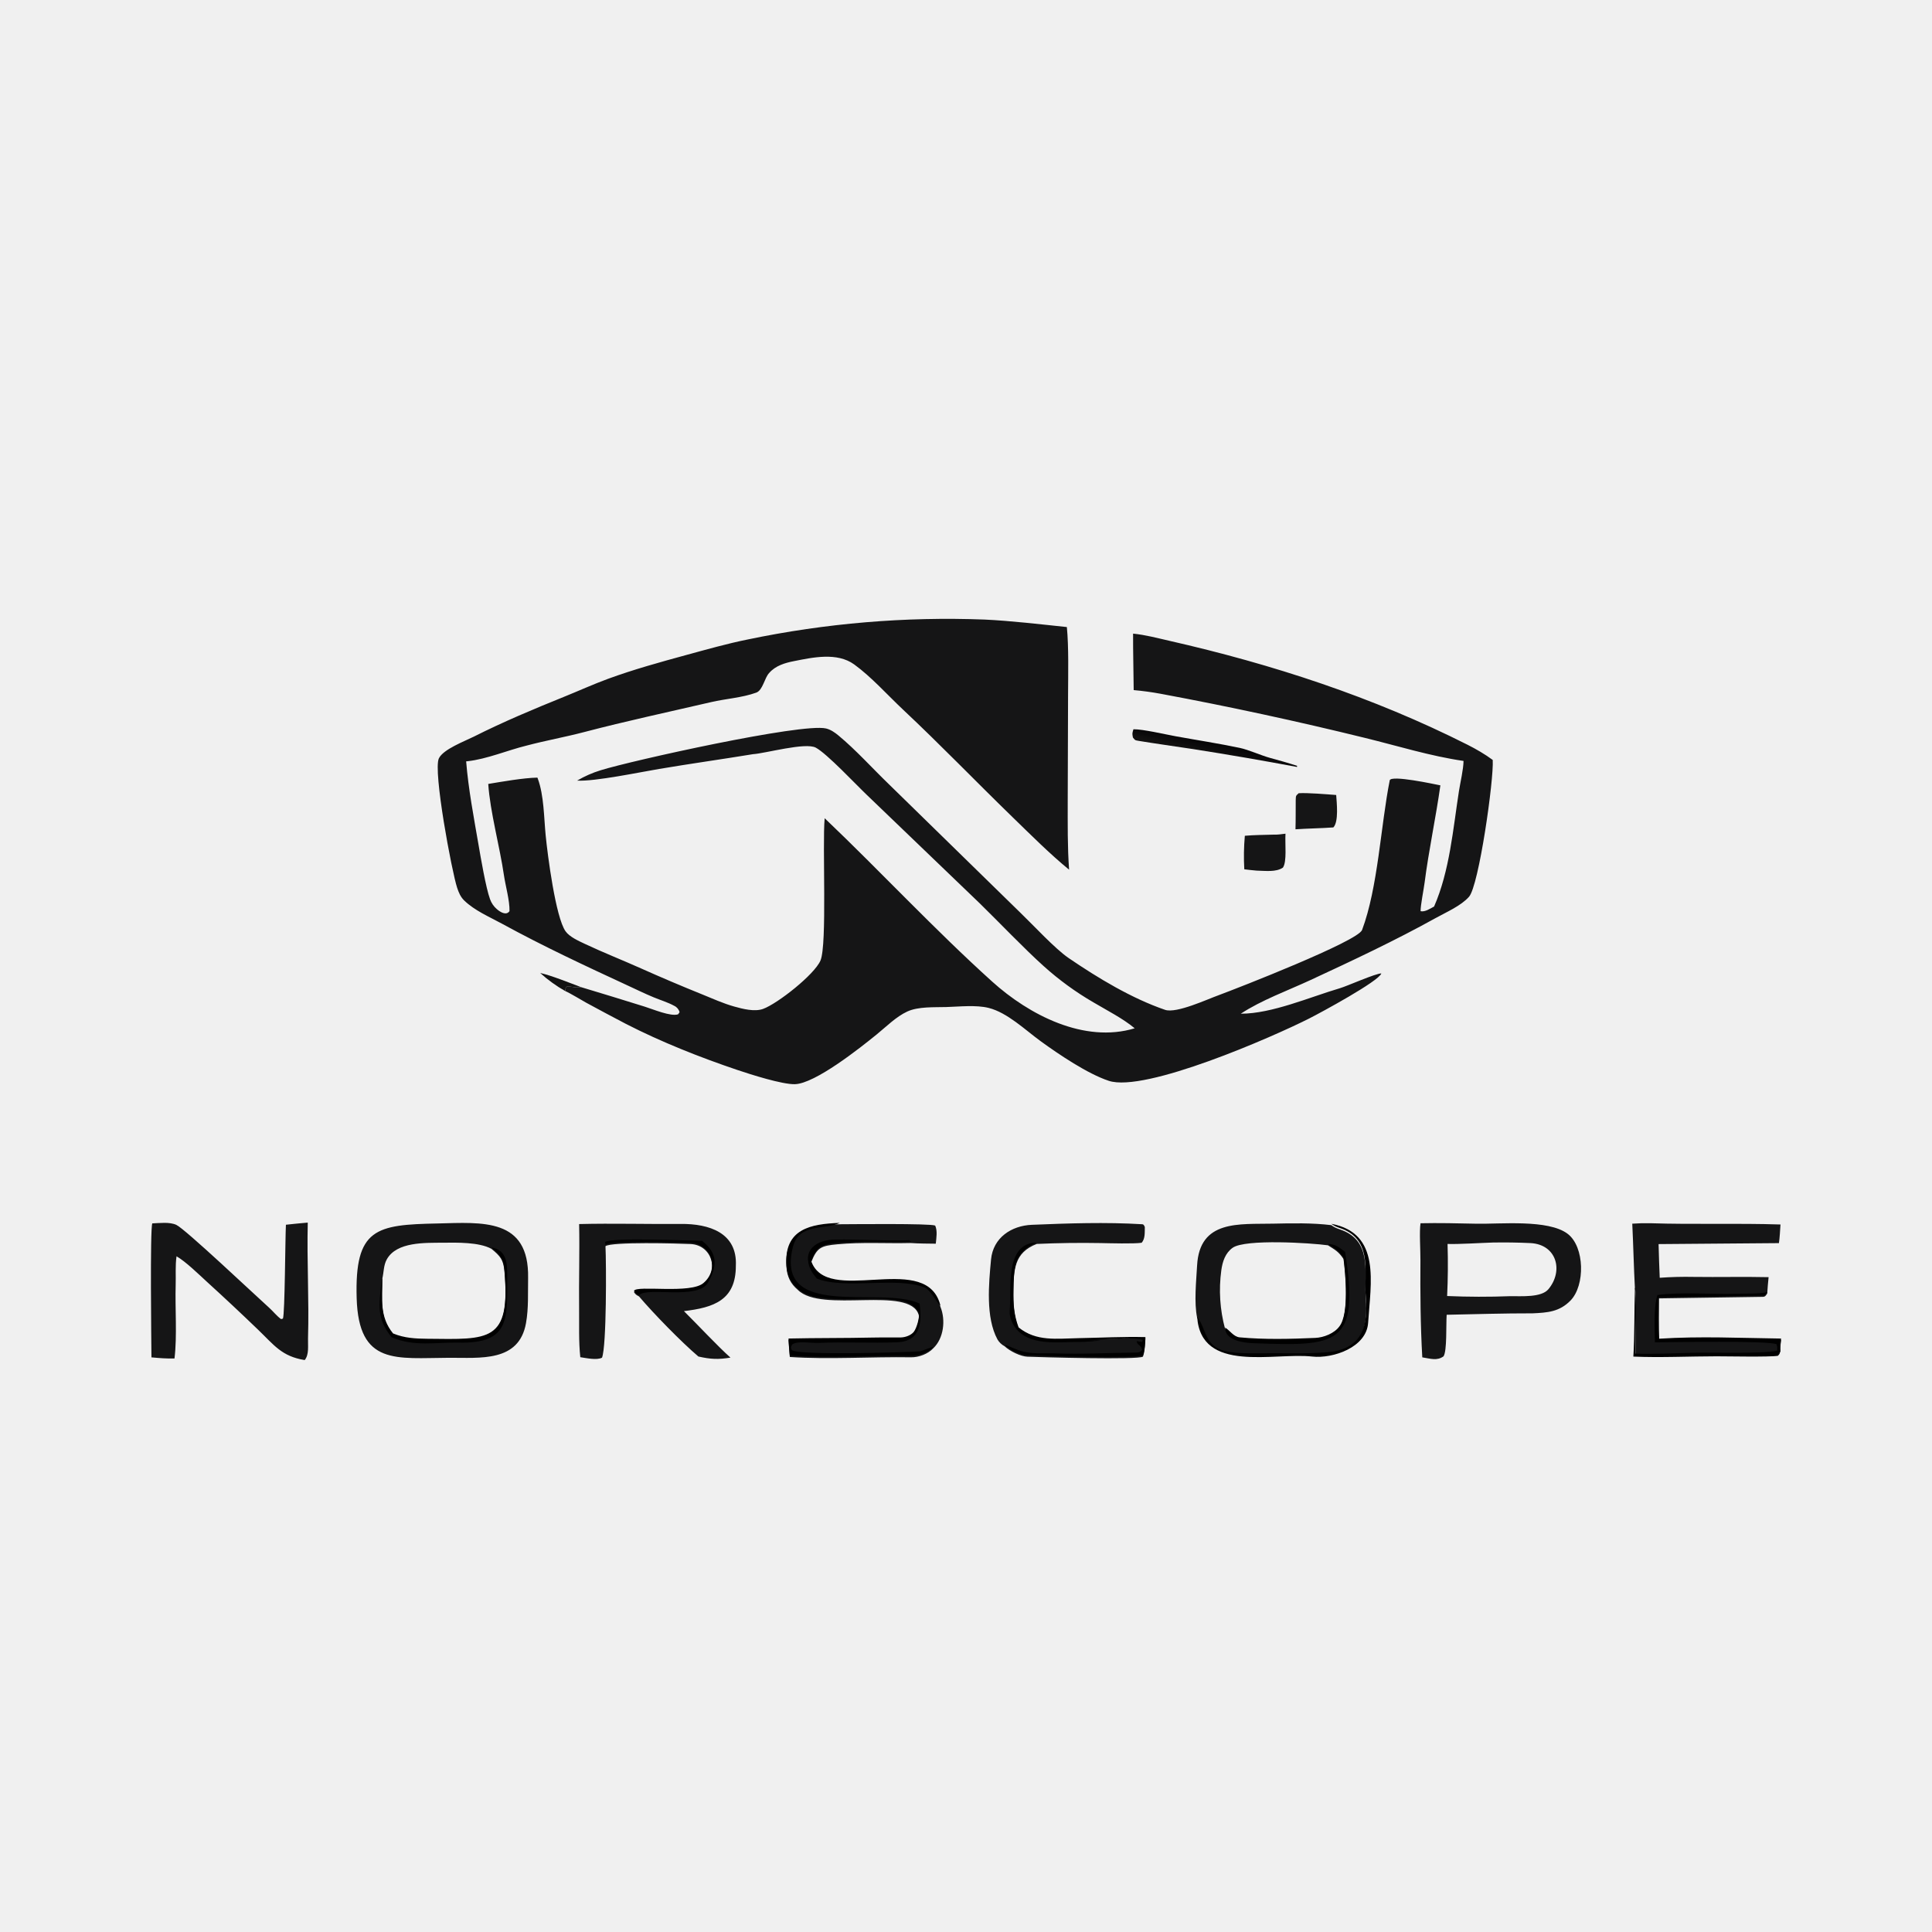
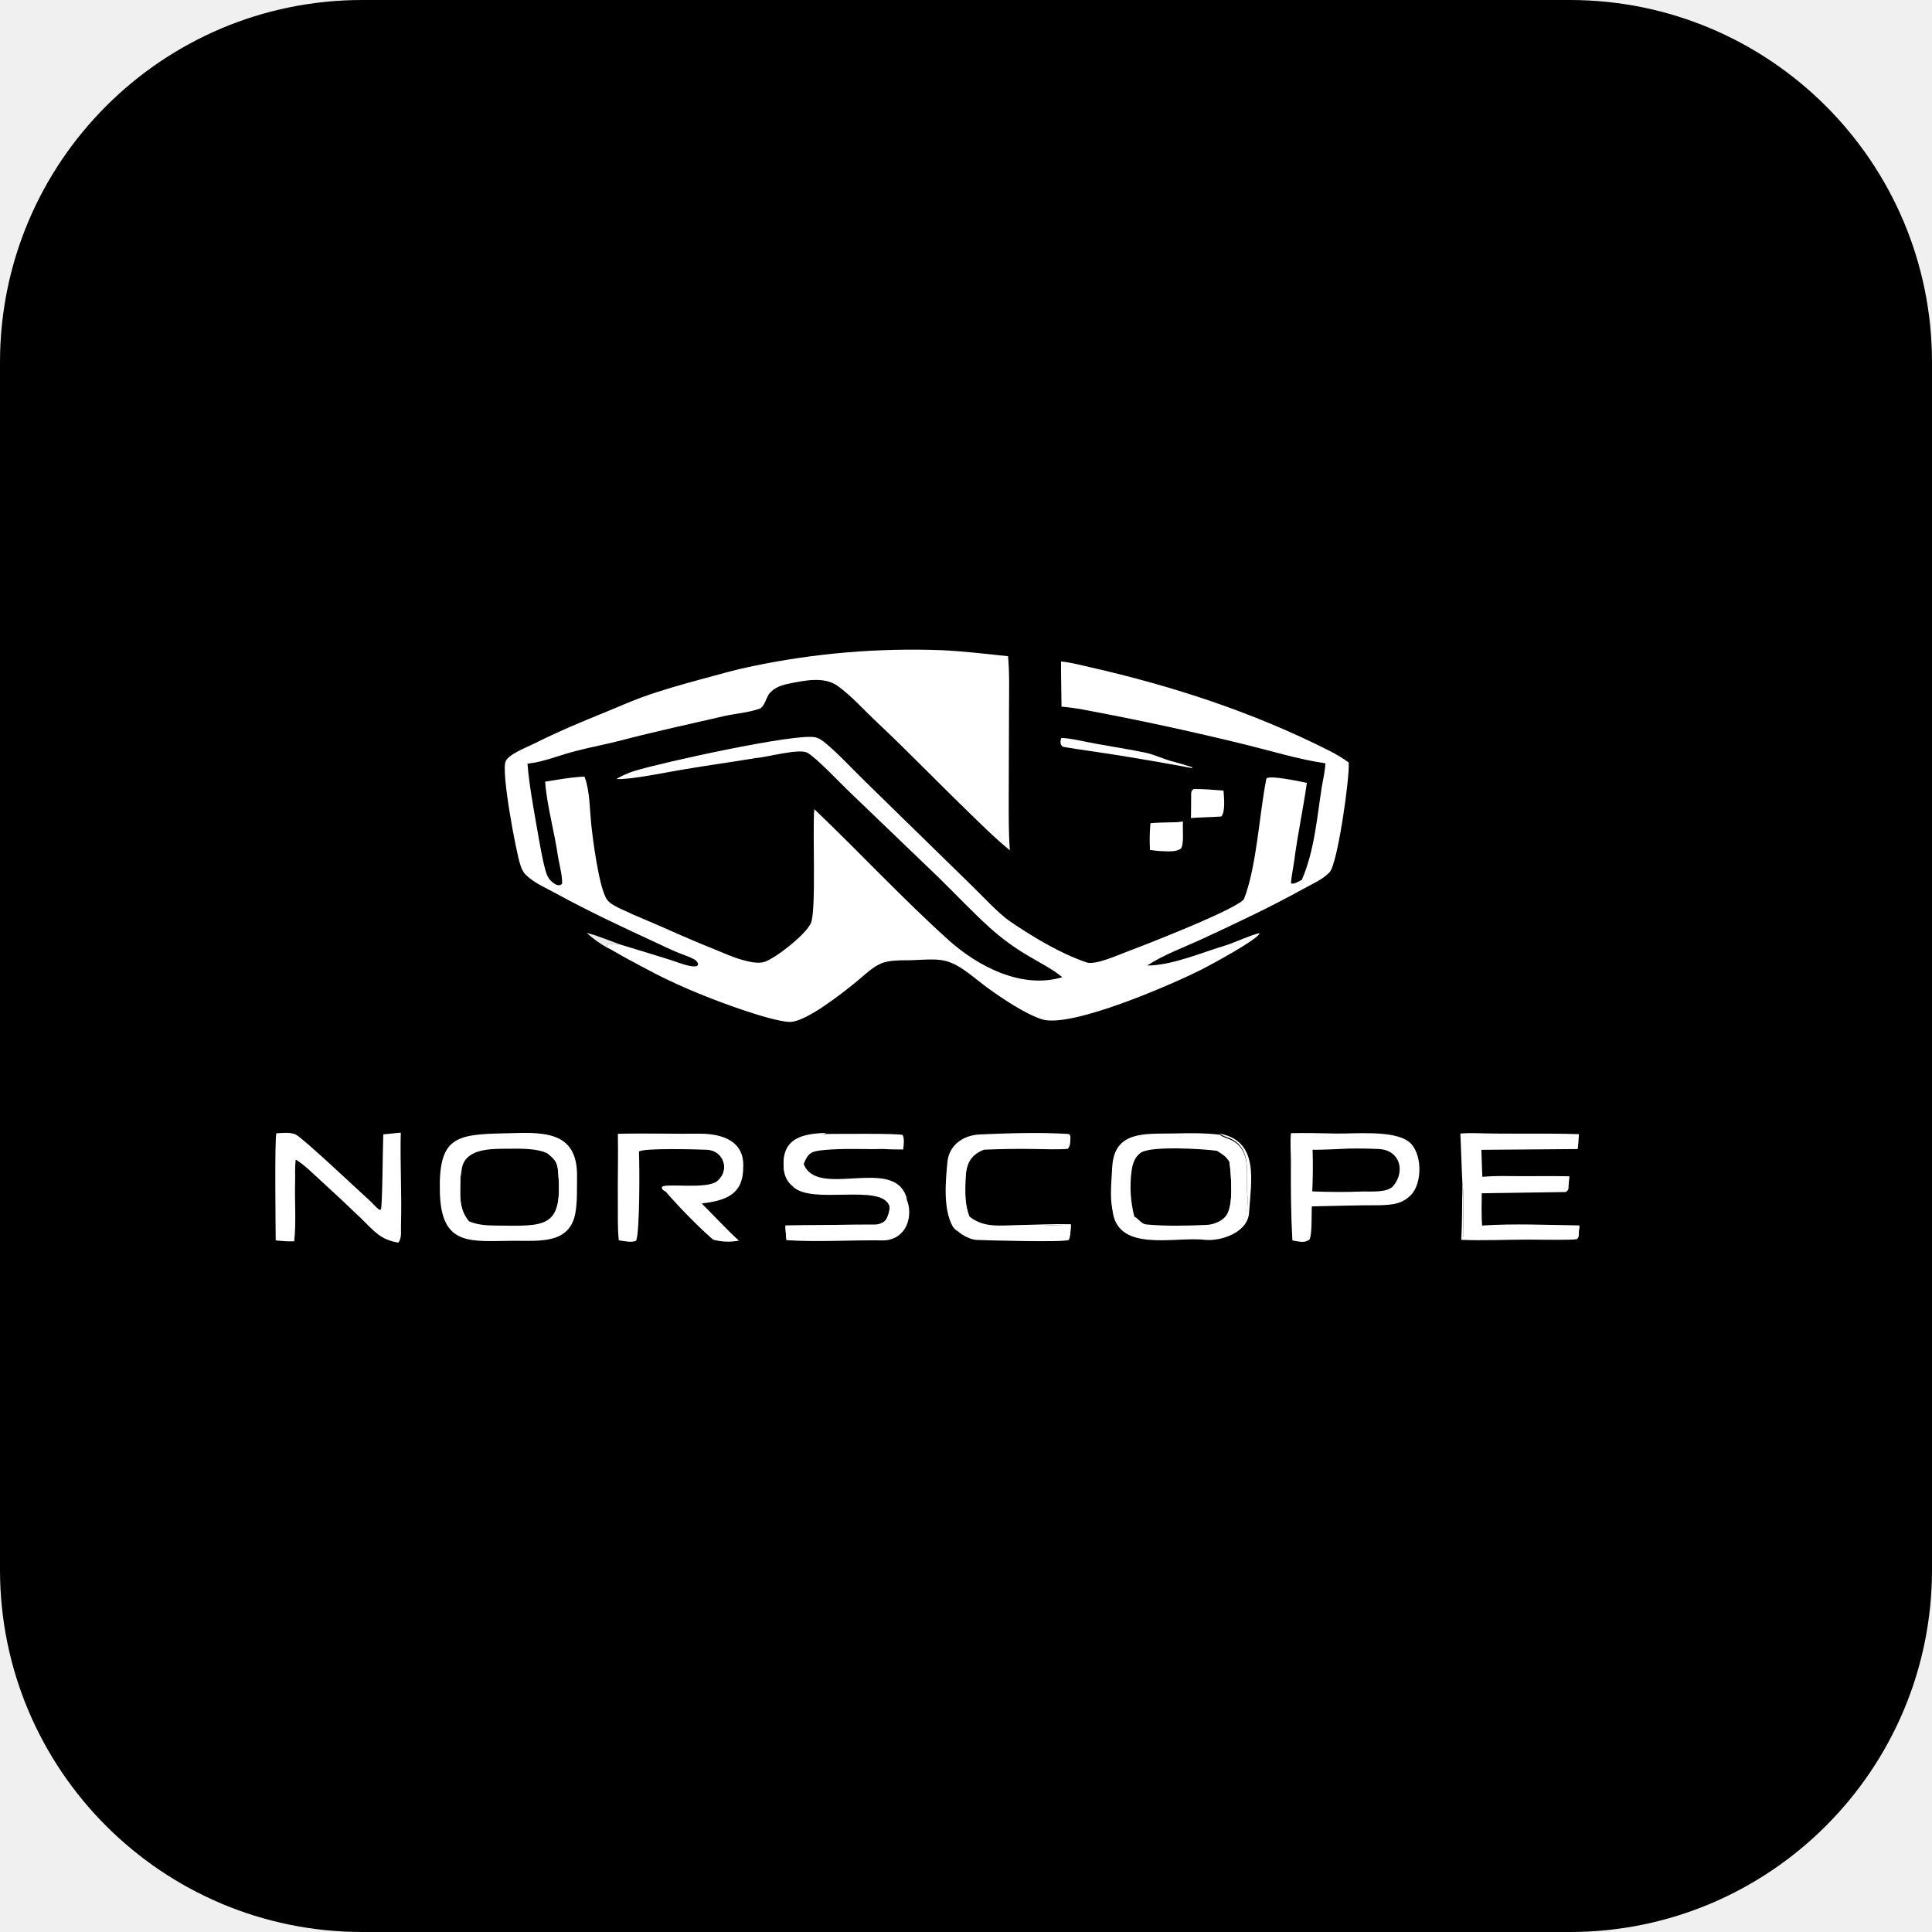
- <svg xmlns="http://www.w3.org/2000/svg" width="128" height="128" fill="none" viewBox="0 0 128 128">
-   <path fill="#151516" d="M108.142 81.072a13 13 0 0 1 1.195-.03c2.872.092 5.754-.01 8.625.084-.026.364-.05.89-.104 1.234l-7.973.064q.028 1.116.076 2.232a24 24 0 0 1 2.256-.058c1.647.023 3.31-.02 4.957.017-.031.35-.075.736-.09 1.083-.091.124-.121.22-.297.222-2.272.035-4.617.066-6.885.102.001.813-.03 1.977.021 2.761 2.743-.176 5.36-.045 8.077-.01-.022.223-.076.584-.045.795l-.213.013c-1.135.22-4.388.096-5.657.135-.964.03-2.834.1-3.718.052-.021-.595.089-4.161-.048-4.374-.077-1.448-.107-2.881-.177-4.323M94.114 81.044c1.148-.027 2.493.003 3.694.03 1.572.034 4.766-.305 6.051.668 1.135.86 1.17 3.423.19 4.423-.737.753-1.527.801-2.511.847-1.905-.003-3.79.056-5.693.095-.046.68.03 2.398-.207 2.754-.44.312-.854.154-1.408.067-.123-2.144-.137-4.308-.123-6.455.005-.625-.08-1.9.007-2.43m1.79 1.372q.054 1.725-.028 3.45 2.089.09 4.178.01c.739-.007 2.061.1 2.53-.459 1.021-1.222.549-2.966-1.18-3.058a38 38 0 0 0-2.504-.037c-.806.024-2.239.12-2.997.094M79.314 87.311c-.212-1.022-.062-2.413-.003-3.476.168-3.038 2.79-2.715 5.048-2.765 1.267-.028 2.574-.055 3.843.099.33.248.57.253.937.43 1.779.856 1.22 2.896 1.35 4.441.15 1.783-.172 3.29-2.24 3.606-1.313.143-2.654.095-3.972.098-.823.002-1.62.031-2.434-.035-2.113-.172-1.778-1.345-2.529-2.398m9.698-3.898c-.332-.495-.537-.592-1.031-.908-1.122-.158-5.481-.431-6.316.164-.49.35-.672.92-.75 1.49a9.8 9.8 0 0 0 .25 3.884c.316.187.56.612.967.65 1.644.154 3.363.11 5.013.037.56-.026 1.258-.3 1.594-.764.657-.841.409-3.533.273-4.553M66.558 89.192a1.2 1.2 0 0 1-.473-.45c-.791-1.46-.576-3.7-.426-5.297.136-1.452 1.36-2.243 2.702-2.298 2.403-.1 4.91-.184 7.306-.038.124.008.122.079.18.18-.01.378.03.771-.208 1.047-.507.078-2.114.032-2.737.02a67 67 0 0 0-4.215.058c-1.504.583-1.523 1.712-1.546 3.136-.016.89.028 1.643.343 2.483 1.176.956 2.531.74 3.96.715 1.5-.028 2.942-.11 4.445-.072-.029.382-.035.857-.166 1.204-.293.225-6.79.04-7.656.005-.446-.018-1.157-.36-1.51-.693M55.636 81.11c.771-.002 6.02-.062 6.322.088.16.347.078.81.04 1.2-.539-.008-1.106-.006-1.641-.044-1.627.04-3.266-.07-4.885.084-1.075.102-1.339.207-1.73 1.194 1.028 2.972 7.317-.545 8.48 2.68q.05.14.09.282c.348.864.215 2.072-.478 2.73-.353.385-.97.61-1.48.601-2.588-.042-5.466.154-8.027-.021-.04-.367-.06-.763-.086-1.133 1.852-.043 3.724-.02 5.577-.064.624-.014 1.251.003 1.866-.008.3-.005.672-.141.855-.368.188-.234.403-.971.33-1.213-.6-1.983-6.44-.077-8.011-1.661-.48-.403-.71-.875-.754-1.519-.168-2.437 1.613-2.762 3.532-2.828M38.37 81.097c2.212-.056 4.54.012 6.731-.008 1.866-.018 3.759.575 3.651 2.776.001 2.278-1.465 2.766-3.44 3 .864.854 2.252 2.342 3.083 3.08-.808.133-1.31.112-2.126-.073-1.122-.953-2.969-2.845-3.93-3.978-.2-.113-.198-.1-.337-.28.151-.401 3.809.237 4.626-.54 1.045-.907.523-2.589-.874-2.653-.806-.038-5.253-.16-5.639.144.055 1.121.076 6.6-.229 7.384-.348.183-1.032.028-1.44-.031-.113-1.048-.067-2.153-.079-3.207-.022-1.856.041-3.763.002-5.614M28.987 81.058c2.974-.072 6.077-.376 6.001 3.613-.019.998.039 1.99-.139 2.988-.464 2.612-3.053 2.286-5.092 2.298-3.502.014-5.995.532-6.127-3.947-.137-4.634 1.28-4.87 5.357-4.952m3.569 1.678c-.827-.448-2.283-.412-3.223-.403-1.168.012-3.049-.07-3.703 1.098-.225.394-.198.878-.304 1.293.002 1.41-.2 2.587.716 3.71.759.315 1.505.345 2.255.353 4.108.041 5.545.254 5.125-4.549-.068-.783-.277-1.014-.866-1.502M18.943 81.142q.723-.08 1.447-.142c-.064 2.529.094 5.13.017 7.667-.015.479.085 1.072-.22 1.441-1.53-.249-2.02-.987-3.095-2.018a160 160 0 0 0-3.375-3.16c-.55-.503-1.413-1.35-2.021-1.697-.091.616-.037 1.287-.057 1.902-.047 1.502.104 3.393-.078 4.867-.568.013-.957-.022-1.527-.073-.008-.943-.1-8.457.055-8.877.486-.018 1.143-.107 1.594.1.579.265 5.258 4.69 6.15 5.49.27.243.496.542.788.752l.124-.033c.131-.313.151-5.366.198-6.22" />
-   <path fill="#000" d="M32.555 82.646c1.077.169 1.054 1.163 1.053 2.066-.004 2.755.129 4.312-3.235 4.24-1.488-.032-2.928.293-4.43-.358-1.03-1.281-.816-2.117-.679-3.653.012-.13.024-.183.062-.307.002 1.409-.2 2.587.716 3.71.758.315 1.505.345 2.255.353 4.108.04 5.545.254 5.125-4.549-.068-.783-.278-1.014-.867-1.502M87.98 82.415c.51.024.73.21 1.135.527.997 6.222-.527 6.254-6.057 6.049-.635-.023-1.907-.165-1.893-1.038.316.187.56.611.967.65 1.644.154 3.363.11 5.013.037.56-.026 1.258-.3 1.594-.764.657-.841.41-3.533.273-4.553-.332-.495-.537-.592-1.031-.908M40.115 82.475l-.027-.188c.455-.325 5.554-.085 6.425-.081 1.04.822 1.03 1.668.389 2.777-.67 1.158-4.016.26-4.563.82-.201-.112-.198-.099-.337-.279.15-.402 3.808.237 4.626-.54 1.045-.907.522-2.589-.875-2.653-.805-.038-5.252-.16-5.638.144M52.24 88.681c1.853-.043 3.725-.021 5.578-.064.624-.014 1.251.003 1.866-.008.3-.005.672-.141.855-.368.188-.234.403-.971.33-1.213-.6-1.983-6.44-.077-8.011-1.661-.48-.404-.71-.876-.754-1.519-.168-2.437 1.613-2.762 3.532-2.828-.943.474-2.702-.013-3.103 1.593-1.226 4.904 5.883 2.545 8.392 3.751.172 1.235.066 2.504-1.474 2.565-1.744.068-3.5-.034-5.247.043-.46.02-1.406-.166-1.735.119-.093.252-.1.135-.006.362.551.356 7.445.146 8.493.075.058-.004.687-.261.878-.295-.353.386-.97.61-1.48.602-2.588-.042-5.466.154-8.027-.021-.04-.367-.06-.763-.086-1.133" />
-   <path fill="#000" d="M54.111 84.708c-.32-.407-.524-.675-.577-1.224a1.05 1.05 0 0 1 .287-.837c.349-.366.944-.52 1.54-.526 1.6-.02 3.28.104 4.889.045l.107.098c-1.627.04-3.265-.07-4.885.084-1.075.102-1.339.207-1.73 1.194 1.028 2.972 7.317-.545 8.48 2.68q.05.14.091.282c-.256-.214-.672-1.052-1.062-1.206-1.865-.739-5.27.156-7.14-.59M109.809 85.8c1.579-.217 3.587-.036 5.217-.086.611-.02 1.473.02 2.058-.106-.091.125-.121.22-.297.223-2.273.035-4.617.065-6.885.102.001.812-.03 1.977.021 2.76 2.743-.176 5.36-.045 8.077-.01-.023.223-.076.585-.045.795l-.213.013c.005-.212.016-.228-.04-.428-.489-.26-6.893-.136-8.058-.13-.014-.945-.099-2.265.165-3.133M66.558 89.102c.492.133.873.4 1.456.49.606.111 1.213.048 1.827.07 1.819.068 3.624-.035 5.44-.05.184-.001.28-.048.39-.18-.076-.335-.331-.307-.368-.582.148.031.222.041.372.055l.04-.133c-.608-.214-2.902-.028-3.668.05l.862-.039c-.185.072-1.08.128-1.33.124-1.307-.017-3.104.28-4.113-.714-.334-.325-.611-.88-.57-1.36.126-1.421-.344-4.493 1.792-4.509-1.505.583-1.524 1.712-1.547 3.136-.015.89.028 1.643.343 2.483 1.176.956 2.531.74 3.961.714 1.499-.027 2.941-.108 4.444-.071-.029.381-.035.857-.166 1.204-.293.225-6.79.04-7.656.005-.446-.018-1.157-.36-1.509-.693M88.202 81.08c3.312.62 2.605 3.92 2.44 6.555-.102 1.63-2.317 2.39-3.706 2.24-2.504-.288-7.393 1.151-7.622-2.653.751 1.052.416 2.225 2.529 2.397.813.067 1.61.037 2.434.035 1.318-.003 2.659.045 3.971-.097 2.069-.317 2.39-1.823 2.24-3.606-.13-1.546.43-3.585-1.35-4.442-.367-.177-.605-.182-.936-.43" />
-   <path fill="#000" d="M108.319 85.304c.137.213.027 3.779.048 4.374.884.049 2.754-.023 3.718-.052 1.269-.039 4.522.085 5.657-.136l.213-.012c-.046.194-.029.211-.165.346-.524.092-3.382.035-4.072.035-1.757.001-3.769.096-5.504.018.086-1.256.057-3.21.105-4.573" />
-   <path fill="#151516" d="M38.503 65.403q2.11.633 4.211 1.29c.54.167 1.727.674 2.212.507l.098-.137a.64.64 0 0 0-.346-.42c-.422-.234-.923-.382-1.37-.568-.583-.241-1.152-.52-1.724-.784-2.81-1.3-5.586-2.595-8.304-4.081-.85-.465-1.832-.875-2.532-1.557-.236-.23-.36-.53-.462-.838-.351-1.06-1.604-7.738-1.21-8.57.288-.606 1.71-1.137 2.314-1.44 1.955-.984 3.962-1.826 5.99-2.645.966-.39 1.92-.825 2.898-1.184 1.699-.623 3.46-1.108 5.203-1.584 1.344-.366 2.686-.748 4.052-1.024a64.7 64.7 0 0 1 15.706-1.32c1.748.082 3.701.314 5.443.496.13 1.314.084 3.135.08 4.488l-.023 7.064c.002 1.541-.019 2.987.091 4.523-1.307-1.072-2.538-2.31-3.754-3.489-2.424-2.353-4.775-4.795-7.24-7.108-1.039-.975-2.106-2.178-3.244-3.002-1.133-.82-2.742-.466-3.991-.218-.602.117-1.224.304-1.637.78-.312.314-.42 1.149-.862 1.307-.95.342-2.017.401-3 .63-2.807.652-5.617 1.252-8.406 1.984-1.256.33-2.547.56-3.803.893-1.256.306-2.637.898-3.92 1.037l-.089.009c.146 1.834.509 3.723.822 5.54.142.827.484 2.84.76 3.591.09.254.244.48.447.656.225.195.623.45.843.137.016-.71-.266-1.67-.37-2.386-.267-1.85-.92-4.219-1.038-6.042.942-.155 2.307-.399 3.256-.419l.026.066c.412 1.111.406 2.59.523 3.771.126 1.283.656 5.41 1.317 6.345.264.374.878.644 1.284.836 1.219.576 2.478 1.068 3.708 1.619a119 119 0 0 0 4.04 1.717c.702.284 1.414.61 2.144.813.56.157 1.345.36 1.906.158.96-.346 3.406-2.273 3.806-3.205.452-1.056.117-7.618.278-9.43 3.743 3.566 7.262 7.363 11.097 10.823 2.444 2.206 6.093 4.106 9.443 3.096-.748-.633-1.866-1.205-2.728-1.716a19.7 19.7 0 0 1-3.298-2.401c-1.287-1.155-2.956-2.907-4.223-4.146l-7.508-7.211c-.688-.653-2.622-2.717-3.368-3.119-.69-.37-3.34.38-4.169.432-2.072.34-4.133.627-6.201.976-1.231.205-4.292.845-5.444.774a7.3 7.3 0 0 1 1.557-.685c2.031-.634 13.31-3.142 14.928-2.77.31.072.59.268.831.468 1.16.962 2.225 2.152 3.315 3.204l8.757 8.558c.84.808 2.275 2.367 3.175 2.981 1.941 1.324 4.18 2.676 6.397 3.434.758.246 2.805-.71 3.53-.968 1.29-.478 9.23-3.574 9.513-4.324 1.056-2.81 1.236-6.919 1.833-9.913.075-.378 2.974.255 3.356.33-.298 2.124-.77 4.298-1.044 6.435-.058.456-.273 1.507-.267 1.901.28.068.628-.165.894-.308 1.033-2.358 1.253-5.122 1.648-7.656.093-.59.296-1.43.303-1.99-2.209-.322-4.362-.996-6.55-1.531A242 242 0 0 0 76.9 45.965a19 19 0 0 0-1.79-.244c-.008-1.228-.047-2.527-.04-3.742.842.087 1.557.283 2.379.47 6.848 1.555 13.507 3.728 19.786 6.896.555.28 1.166.633 1.662 1.004.083 1.294-.916 8.32-1.57 9.063-.53.601-1.492 1.013-2.192 1.401-2.71 1.505-5.51 2.818-8.32 4.122-1.489.69-3.252 1.33-4.61 2.226 2.065.001 4.574-1.102 6.583-1.694.474-.14 2.376-.99 2.73-.974-.168.517-4.036 2.608-4.77 2.979-2.44 1.236-10.883 4.926-13.286 4.136-1.403-.463-3.304-1.746-4.518-2.628-1.013-.736-2.205-1.895-3.446-2.204-.829-.207-1.95-.082-2.806-.057-.795.023-1.851-.04-2.582.297-.742.342-1.4 1.01-2.036 1.526-1.102.895-4.069 3.25-5.408 3.288-.84.024-2.942-.648-3.804-.939-2.48-.835-5.062-1.86-7.388-3.053q-1.32-.69-2.628-1.401c-.327-.182-1.098-.651-1.406-.78.036-.182.005-.147.099-.288.39-.03.544.094.964.034" />
-   <path fill="#151516" d="M84.346 55.297c.275.014.547-.03.821-.063-.042.683.107 1.847-.171 2.249-.459.31-1.159.211-1.738.198-.251-.015-.565-.06-.82-.088a15 15 0 0 1 .036-2.22c.563-.054 1.296-.057 1.872-.076M86.042 52.553c.586-.038 1.868.071 2.484.118.035.514.177 1.766-.187 2.148-.821.058-1.672.068-2.51.124.02-.643.009-1.291.016-1.934.005-.315.022-.291.197-.456" />
-   <path fill="url(#a)" d="M75.093 48.315c.652-.004 2.077.334 2.783.462 1.413.257 2.868.479 4.27.775.577.122 1.42.505 2.007.664.62.168 1.166.322 1.78.522l-.002.075q-3.446-.645-6.908-1.187c-1.191-.182-2.42-.349-3.609-.546-.25-.042-.218-.056-.355-.217-.053-.282-.047-.268.034-.548" />
-   <path fill="#000" fill-opacity=".925" d="M35.789 64.463c.718.154 1.99.67 2.715.94-.42.06-.575-.065-.965-.034-.094.141-.063.106-.099.288a9.4 9.4 0 0 1-1.651-1.194" />
-   <defs>
-     <linearGradient id="a" x1="80.253" x2="80.383" y1="49.901" y2="49.28" gradientUnits="userSpaceOnUse">
-       <stop stop-color="#040303" stop-opacity=".941" />
-       <stop offset="1" stop-color="#030203" stop-opacity=".988" />
-     </linearGradient>
-   </defs>
+ <svg xmlns="http://www.w3.org/2000/svg" width="128" height="128" viewBox="0 0 128 128">
+   <rect width="128" height="128" rx="24" fill="black" />
+   <g transform="scale(0.8) translate(12.8, 12.8)">
+     <path fill="white" d="M108.142 81.072a13 13 0 0 1 1.195-.03c2.872.092 5.754-.01 8.625.084-.026.364-.05.89-.104 1.234l-7.973.064q.028 1.116.076 2.232a24 24 0 0 1 2.256-.058c1.647.023 3.31-.02 4.957.017-.031.35-.075.736-.09 1.083-.091.124-.121.22-.297.222-2.272.035-4.617.066-6.885.102.001.813-.03 1.977.021 2.761 2.743-.176 5.36-.045 8.077-.01-.022.223-.076.584-.045.795l-.213.013c-1.135.22-4.388.096-5.657.135-.964.03-2.834.1-3.718.052-.021-.595.089-4.161-.048-4.374-.077-1.448-.107-2.881-.177-4.323M94.114 81.044c1.148-.027 2.493.003 3.694.03 1.572.034 4.766-.305 6.051.668 1.135.86 1.17 3.423.19 4.423-.737.753-1.527.801-2.511.847-1.905-.003-3.79.056-5.693.095-.046.68.03 2.398-.207 2.754-.44.312-.854.154-1.408.067-.123-2.144-.137-4.308-.123-6.455.005-.625-.08-1.9.007-2.43m1.79 1.372q.054 1.725-.028 3.45 2.089.09 4.178.01c.739-.007 2.061.1 2.53-.459 1.021-1.222.549-2.966-1.18-3.058a38 38 0 0 0-2.504-.037c-.806.024-2.239.12-2.997.094M79.314 87.311c-.212-1.022-.062-2.413-.003-3.476.168-3.038 2.79-2.715 5.048-2.765 1.267-.028 2.574-.055 3.843.099.33.248.57.253.937.43 1.779.856 1.22 2.896 1.35 4.441.15 1.783-.172 3.29-2.24 3.606-1.313.143-2.654.095-3.972.098-.823.002-1.62.031-2.434-.035-2.113-.172-1.778-1.345-2.529-2.398m9.698-3.898c-.332-.495-.537-.592-1.031-.908-1.122-.158-5.481-.431-6.316.164-.49.35-.672.92-.75 1.49a9.8 9.8 0 0 0 .25 3.884c.316.187.56.612.967.65 1.644.154 3.363.11 5.013.037.56-.026 1.258-.3 1.594-.764.657-.841.409-3.533.273-4.553M66.558 89.192a1.2 1.2 0 0 1-.473-.45c-.791-1.46-.576-3.7-.426-5.297.136-1.452 1.36-2.243 2.702-2.298 2.403-.1 4.91-.184 7.306-.038.124.008.122.079.18.18-.01.378.03.771-.208 1.047-.507.078-2.114.032-2.737.02a67 67 0 0 0-4.215.058c-1.504.583-1.523 1.712-1.546 3.136-.016.89.028 1.643.343 2.483 1.176.956 2.531.74 3.96.715 1.5-.028 2.942-.11 4.445-.072-.029.382-.035.857-.166 1.204-.293.225-6.79.04-7.656.005-.446-.018-1.157-.36-1.51-.693M55.636 81.11c.771-.002 6.02-.062 6.322.088.16.347.078.81.04 1.2-.539-.008-1.106-.006-1.641-.044-1.627.04-3.266-.07-4.885.084-1.075.102-1.339.207-1.73 1.194 1.028 2.972 7.317-.545 8.48 2.68q.05.14.09.282c.348.864.215 2.072-.478 2.73-.353.385-.97.61-1.48.601-2.588-.042-5.466.154-8.027-.021-.04-.367-.06-.763-.086-1.133 1.852-.043 3.724-.02 5.577-.064.624-.014 1.251.003 1.866-.008.3-.005.672-.141.855-.368.188-.234.403-.971.33-1.213-.6-1.983-6.44-.077-8.011-1.661-.48-.403-.71-.875-.754-1.519-.168-2.437 1.613-2.762 3.532-2.828M38.37 81.097c2.212-.056 4.54.012 6.731-.008 1.866-.018 3.759.575 3.651 2.776.001 2.278-1.465 2.766-3.44 3 .864.854 2.252 2.342 3.083 3.08-.808.133-1.31.112-2.126-.073-1.122-.953-2.969-2.845-3.93-3.978-.2-.113-.198-.1-.337-.28.151-.401 3.809.237 4.626-.54 1.045-.907.523-2.589-.874-2.653-.806-.038-5.253-.16-5.639.144.055 1.121.076 6.6-.229 7.384-.348.183-1.032.028-1.44-.031-.113-1.048-.067-2.153-.079-3.207-.022-1.856.041-3.763.002-5.614M28.987 81.058c2.974-.072 6.077-.376 6.001 3.613-.019.998.039 1.99-.139 2.988-.464 2.612-3.053 2.286-5.092 2.298-3.502.014-5.995.532-6.127-3.947-.137-4.634 1.28-4.87 5.357-4.952m3.569 1.678c-.827-.448-2.283-.412-3.223-.403-1.168.012-3.049-.07-3.703 1.098-.225.394-.198.878-.304 1.293.002 1.41-.2 2.587.716 3.71.759.315 1.505.345 2.255.353 4.108.041 5.545.254 5.125-4.549-.068-.783-.277-1.014-.866-1.502M18.943 81.142q.723-.08 1.447-.142c-.064 2.529.094 5.13.017 7.667-.015.479.085 1.072-.22 1.441-1.53-.249-2.02-.987-3.095-2.018a160 160 0 0 0-3.375-3.16c-.55-.503-1.413-1.35-2.021-1.697-.091.616-.037 1.287-.057 1.902-.047 1.502.104 3.393-.078 4.867-.568.013-.957-.022-1.527-.073-.008-.943-.1-8.457.055-8.877.486-.018 1.143-.107 1.594.1.579.265 5.258 4.69 6.15 5.49.27.243.496.542.788.752l.124-.033c.131-.313.151-5.366.198-6.22" />
+     <path fill="white" d="M32.555 82.646c1.077.169 1.054 1.163 1.053 2.066-.004 2.755.129 4.312-3.235 4.24-1.488-.032-2.928.293-4.43-.358-1.03-1.281-.816-2.117-.679-3.653.012-.13.024-.183.062-.307.002 1.409-.2 2.587.716 3.71.758.315 1.505.345 2.255.353 4.108.04 5.545.254 5.125-4.549-.068-.783-.278-1.014-.867-1.502M87.98 82.415c.51.024.73.21 1.135.527.997 6.222-.527 6.254-6.057 6.049-.635-.023-1.907-.165-1.893-1.038.316.187.56.611.967.65 1.644.154 3.363.11 5.013.037.56-.026 1.258-.3 1.594-.764.657-.841.41-3.533.273-4.553-.332-.495-.537-.592-1.031-.908M40.115 82.475l-.027-.188c.455-.325 5.554-.085 6.425-.081 1.04.822 1.03 1.668.389 2.777-.67 1.158-4.016.26-4.563.82-.201-.112-.198-.099-.337-.279.15-.402 3.808.237 4.626-.54 1.045-.907.522-2.589-.875-2.653-.805-.038-5.252-.16-5.638.144M52.24 88.681c1.853-.043 3.725-.021 5.578-.064.624-.014 1.251.003 1.866-.008.3-.005.672-.141.855-.368.188-.234.403-.971.33-1.213-.6-1.983-6.44-.077-8.011-1.661-.48-.404-.71-.876-.754-1.519-.168-2.437 1.613-2.762 3.532-2.828-.943.474-2.702-.013-3.103 1.593-1.226 4.904 5.883 2.545 8.392 3.751.172 1.235.066 2.504-1.474 2.565-1.744.068-3.5-.034-5.247.043-.46.02-1.406-.166-1.735.119-.093.252-.1.135-.006.362.551.356 7.445.146 8.493.075.058-.004.687-.261.878-.295-.353.386-.97.61-1.48.602-2.588-.042-5.466.154-8.027-.021-.04-.367-.06-.763-.086-1.133" />
+     <path fill="white" d="M54.111 84.708c-.32-.407-.524-.675-.577-1.224a1.05 1.05 0 0 1 .287-.837c.349-.366.944-.52 1.54-.526 1.6-.02 3.28.104 4.889.045l.107.098c-1.627.04-3.265-.07-4.885.084-1.075.102-1.339.207-1.73 1.194 1.028 2.972 7.317-.545 8.48 2.68q.05.14.091.282c-.256-.214-.672-1.052-1.062-1.206-1.865-.739-5.27.156-7.14-.59M109.809 85.8c1.579-.217 3.587-.036 5.217-.086.611-.02 1.473.02 2.058-.106-.091.125-.121.22-.297.223-2.273.035-4.617.065-6.885.102.001.812-.03 1.977.021 2.76 2.743-.176 5.36-.045 8.077-.01-.023.223-.076.585-.045.795l-.213.013c.005-.212.016-.228-.04-.428-.489-.26-6.893-.136-8.058-.13-.014-.945-.099-2.265.165-3.133M66.558 89.102c.492.133.873.4 1.456.49.606.111 1.213.048 1.827.07 1.819.068 3.624-.035 5.44-.05.184-.001.28-.048.39-.18-.076-.335-.331-.307-.368-.582.148.031.222.041.372.055l.04-.133c-.608-.214-2.902-.028-3.668.05l.862-.039c-.185.072-1.08.128-1.33.124-1.307-.017-3.104.28-4.113-.714-.334-.325-.611-.88-.57-1.36.126-1.421-.344-4.493 1.792-4.509-1.505.583-1.524 1.712-1.547 3.136-.015.89.028 1.643.343 2.483 1.176.956 2.531.74 3.961.714 1.499-.027 2.941-.108 4.444-.071-.029.381-.035.857-.166 1.204-.293.225-6.79.04-7.656.005-.446-.018-1.157-.36-1.509-.693M88.202 81.08c3.312.62 2.605 3.92 2.44 6.555-.102 1.63-2.317 2.39-3.706 2.24-2.504-.288-7.393 1.151-7.622-2.653.751 1.052.416 2.225 2.529 2.397.813.067 1.61.037 2.434.035 1.318-.003 2.659.045 3.971-.097 2.069-.317 2.39-1.823 2.24-3.606-.13-1.546.43-3.585-1.35-4.442-.367-.177-.605-.182-.936-.43" />
+     <path fill="white" d="M108.319 85.304c.137.213.027 3.779.048 4.374.884.049 2.754-.023 3.718-.052 1.269-.039 4.522.085 5.657-.136l.213-.012c-.046.194-.029.211-.165.346-.524.092-3.382.035-4.072.035-1.757.001-3.769.096-5.504.018.086-1.256.057-3.21.105-4.573" />
+     <path fill="white" d="M38.503 65.403q2.11.633 4.211 1.29c.54.167 1.727.674 2.212.507l.098-.137a.64.64 0 0 0-.346-.42c-.422-.234-.923-.382-1.37-.568-.583-.241-1.152-.52-1.724-.784-2.81-1.3-5.586-2.595-8.304-4.081-.85-.465-1.832-.875-2.532-1.557-.236-.23-.36-.53-.462-.838-.351-1.06-1.604-7.738-1.21-8.57.288-.606 1.71-1.137 2.314-1.44 1.955-.984 3.962-1.826 5.99-2.645.966-.39 1.92-.825 2.898-1.184 1.699-.623 3.46-1.108 5.203-1.584 1.344-.366 2.686-.748 4.052-1.024a64.7 64.7 0 0 1 15.706-1.32c1.748.082 3.701.314 5.443.496.13 1.314.084 3.135.08 4.488l-.023 7.064c.002 1.541-.019 2.987.091 4.523-1.307-1.072-2.538-2.31-3.754-3.489-2.424-2.353-4.775-4.795-7.24-7.108-1.039-.975-2.106-2.178-3.244-3.002-1.133-.82-2.742-.466-3.991-.218-.602.117-1.224.304-1.637.78-.312.314-.42 1.149-.862 1.307-.95.342-2.017.401-3 .63-2.807.652-5.617 1.252-8.406 1.984-1.256.33-2.547.56-3.803.893-1.256.306-2.637.898-3.92 1.037l-.089.009c.146 1.834.509 3.723.822 5.54.142.827.484 2.84.76 3.591.09.254.244.48.447.656.225.195.623.45.843.137.016-.71-.266-1.67-.37-2.386-.267-1.85-.92-4.219-1.038-6.042.942-.155 2.307-.399 3.256-.419l.026.066c.412 1.111.406 2.59.523 3.771.126 1.283.656 5.41 1.317 6.345.264.374.878.644 1.284.836 1.219.576 2.478 1.068 3.708 1.619a119 119 0 0 0 4.04 1.717c.702.284 1.414.61 2.144.813.56.157 1.345.36 1.906.158.96-.346 3.406-2.273 3.806-3.205.452-1.056.117-7.618.278-9.43 3.743 3.566 7.262 7.363 11.097 10.823 2.444 2.206 6.093 4.106 9.443 3.096-.748-.633-1.866-1.205-2.728-1.716a19.7 19.7 0 0 1-3.298-2.401c-1.287-1.155-2.956-2.907-4.223-4.146l-7.508-7.211c-.688-.653-2.622-2.717-3.368-3.119-.69-.37-3.34.38-4.169.432-2.072.34-4.133.627-6.201.976-1.231.205-4.292.845-5.444.774a7.3 7.3 0 0 1 1.557-.685c2.031-.634 13.31-3.142 14.928-2.77.31.072.59.268.831.468 1.16.962 2.225 2.152 3.315 3.204l8.757 8.558c.84.808 2.275 2.367 3.175 2.981 1.941 1.324 4.18 2.676 6.397 3.434.758.246 2.805-.71 3.53-.968 1.29-.478 9.23-3.574 9.513-4.324 1.056-2.81 1.236-6.919 1.833-9.913.075-.378 2.974.255 3.356.33-.298 2.124-.77 4.298-1.044 6.435-.058.456-.273 1.507-.267 1.901.28.068.628-.165.894-.308 1.033-2.358 1.253-5.122 1.648-7.656.093-.59.296-1.43.303-1.99-2.209-.322-4.362-.996-6.55-1.531A242 242 0 0 0 76.9 45.965a19 19 0 0 0-1.79-.244c-.008-1.228-.047-2.527-.04-3.742.842.087 1.557.283 2.379.47 6.848 1.555 13.507 3.728 19.786 6.896.555.28 1.166.633 1.662 1.004.083 1.294-.916 8.32-1.57 9.063-.53.601-1.492 1.013-2.192 1.401-2.71 1.505-5.51 2.818-8.32 4.122-1.489.69-3.252 1.33-4.61 2.226 2.065.001 4.574-1.102 6.583-1.694.474-.14 2.376-.99 2.73-.974-.168.517-4.036 2.608-4.77 2.979-2.44 1.236-10.883 4.926-13.286 4.136-1.403-.463-3.304-1.746-4.518-2.628-1.013-.736-2.205-1.895-3.446-2.204-.829-.207-1.95-.082-2.806-.057-.795.023-1.851-.04-2.582.297-.742.342-1.4 1.01-2.036 1.526-1.102.895-4.069 3.25-5.408 3.288-.84.024-2.942-.648-3.804-.939-2.48-.835-5.062-1.86-7.388-3.053q-1.32-.69-2.628-1.401c-.327-.182-1.098-.651-1.406-.78.036-.182.005-.147.099-.288.39-.03.544.094.964.034" />
+     <path fill="white" d="M84.346 55.297c.275.014.547-.03.821-.063-.042.683.107 1.847-.171 2.249-.459.31-1.159.211-1.738.198-.251-.015-.565-.06-.82-.088a15 15 0 0 1 .036-2.22c.563-.054 1.296-.057 1.872-.076M86.042 52.553c.586-.038 1.868.071 2.484.118.035.514.177 1.766-.187 2.148-.821.058-1.672.068-2.51.124.02-.643.009-1.291.016-1.934.005-.315.022-.291.197-.456" />
+     <path fill="white" d="M75.093 48.315c.652-.004 2.077.334 2.783.462 1.413.257 2.868.479 4.27.775.577.122 1.42.505 2.007.664.62.168 1.166.322 1.78.522l-.002.075q-3.446-.645-6.908-1.187c-1.191-.182-2.42-.349-3.609-.546-.25-.042-.218-.056-.355-.217-.053-.282-.047-.268.034-.548" />
+     <path fill="white" fill-opacity=".925" d="M35.789 64.463c.718.154 1.99.67 2.715.94-.42.06-.575-.065-.965-.034-.094.141-.063.106-.099.288a9.4 9.4 0 0 1-1.651-1.194" />
+   </g>
</svg>
